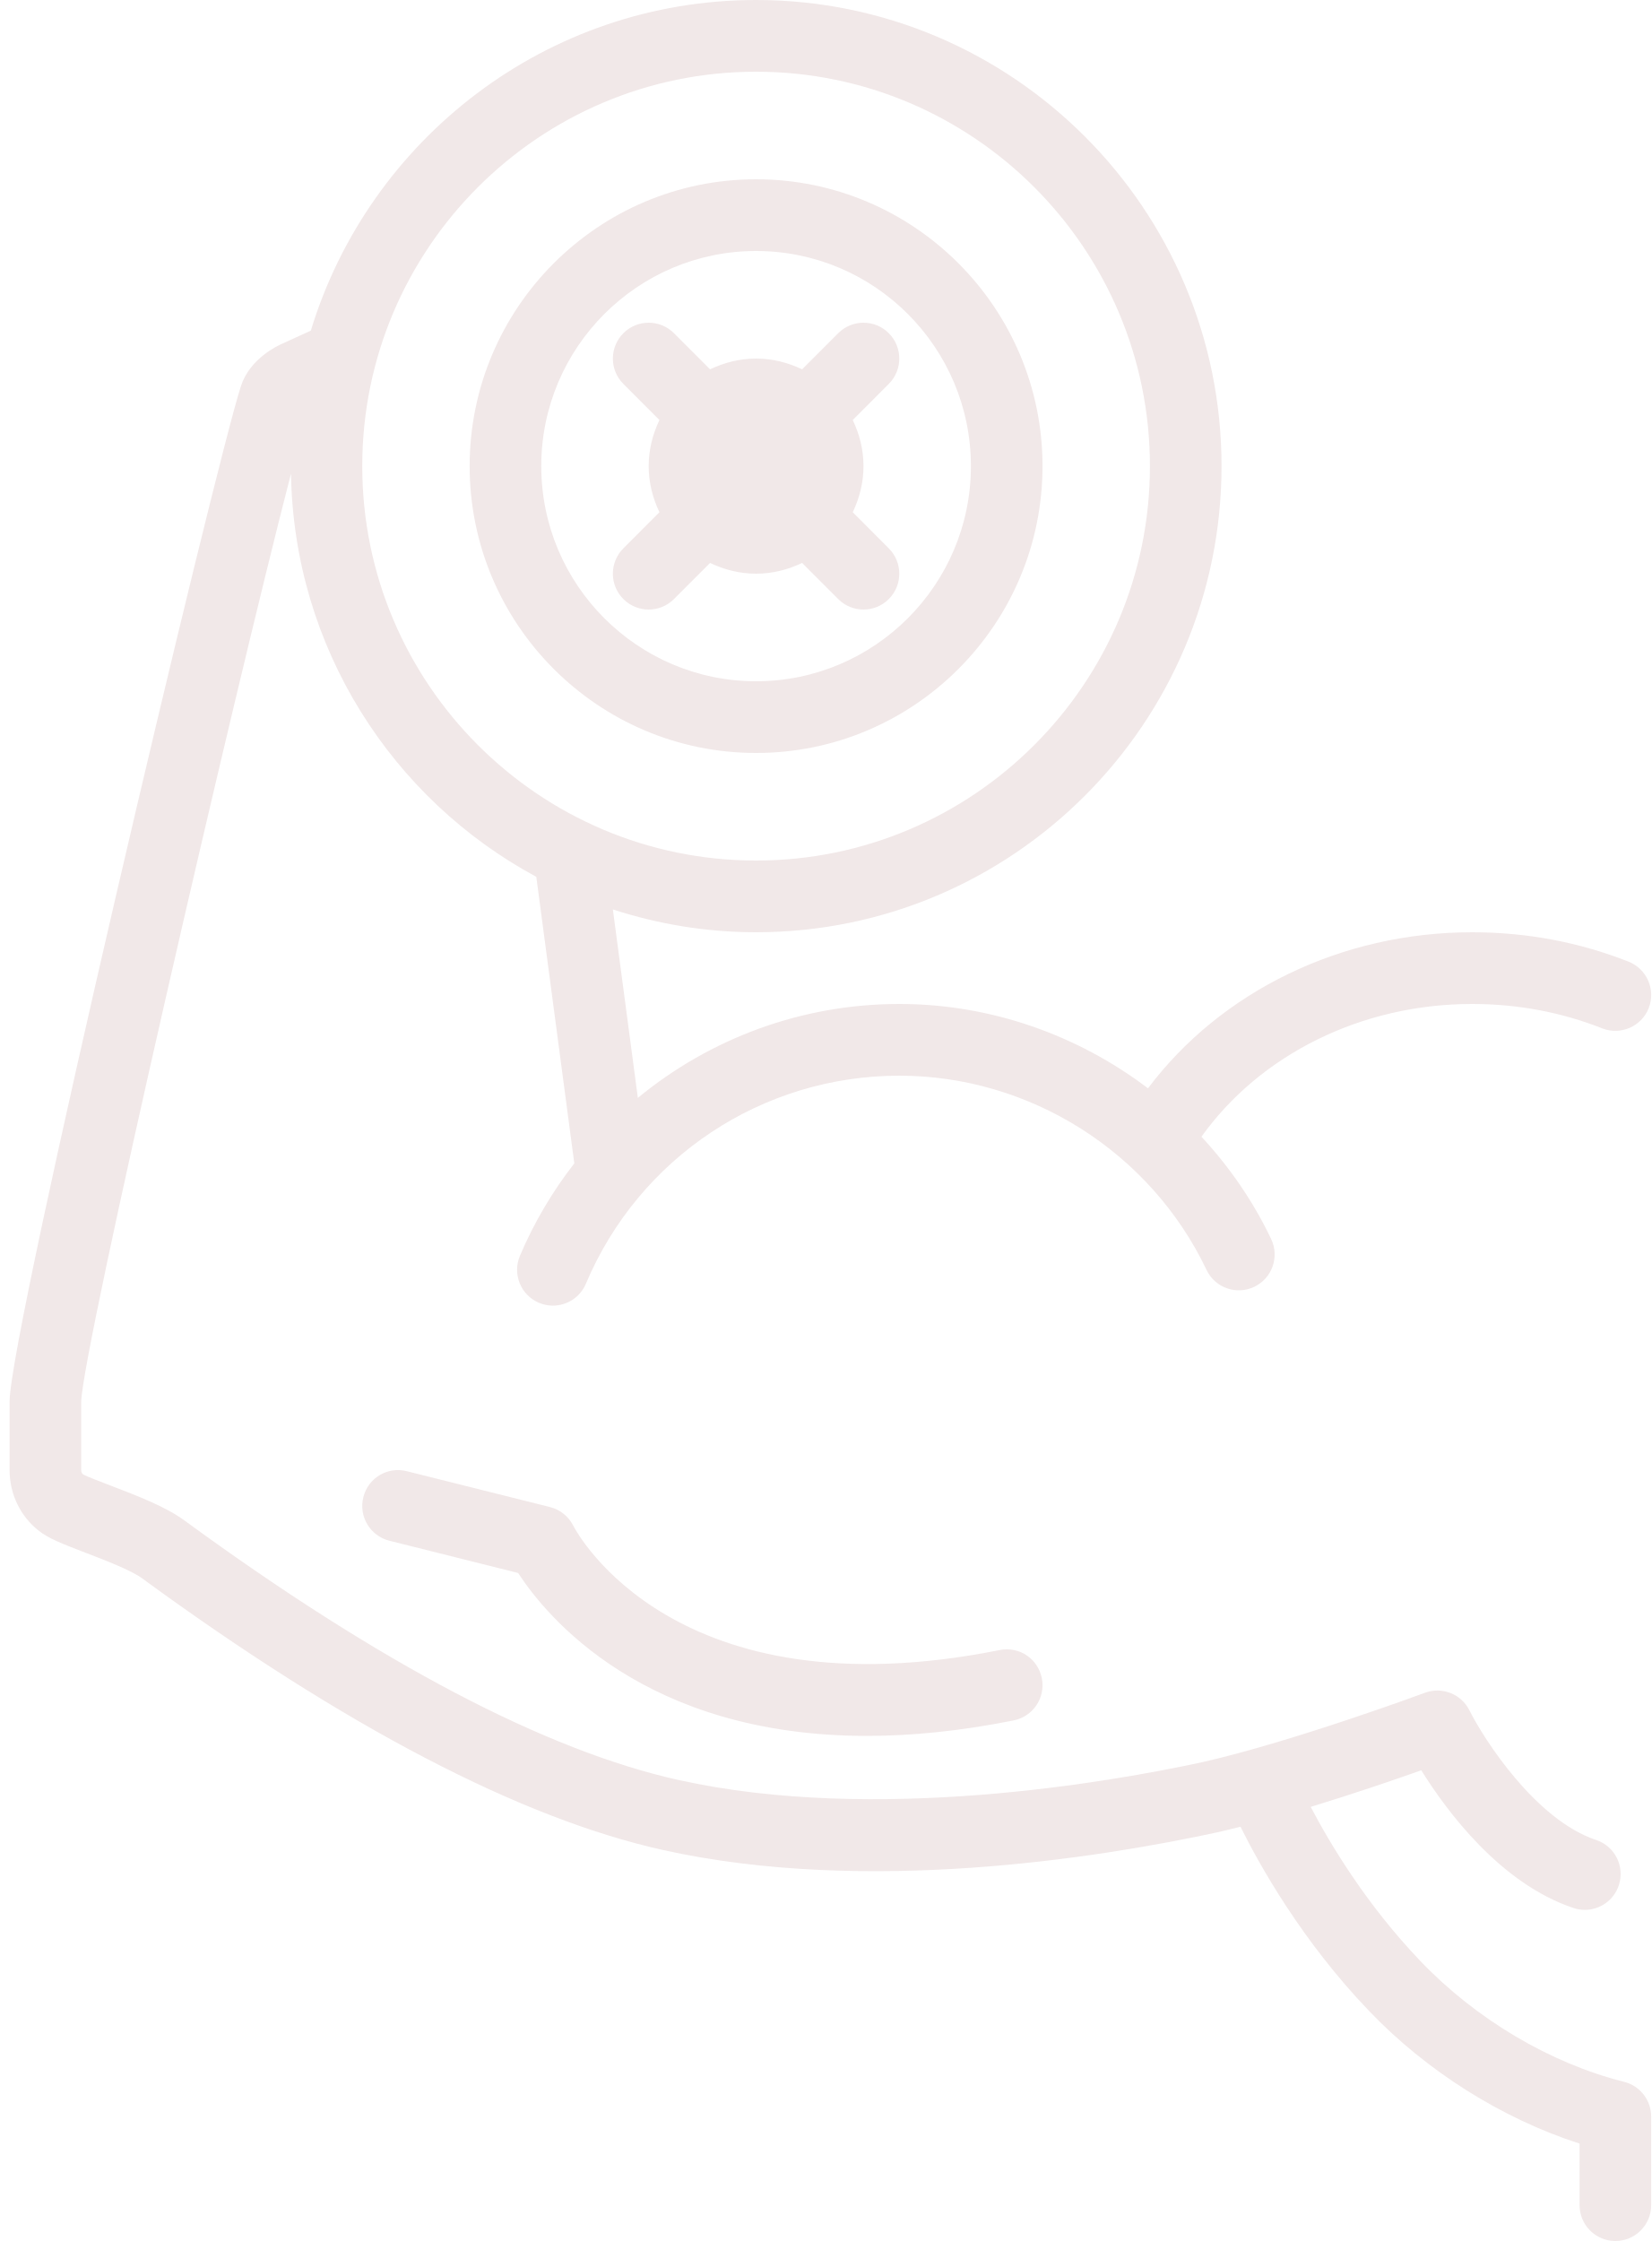
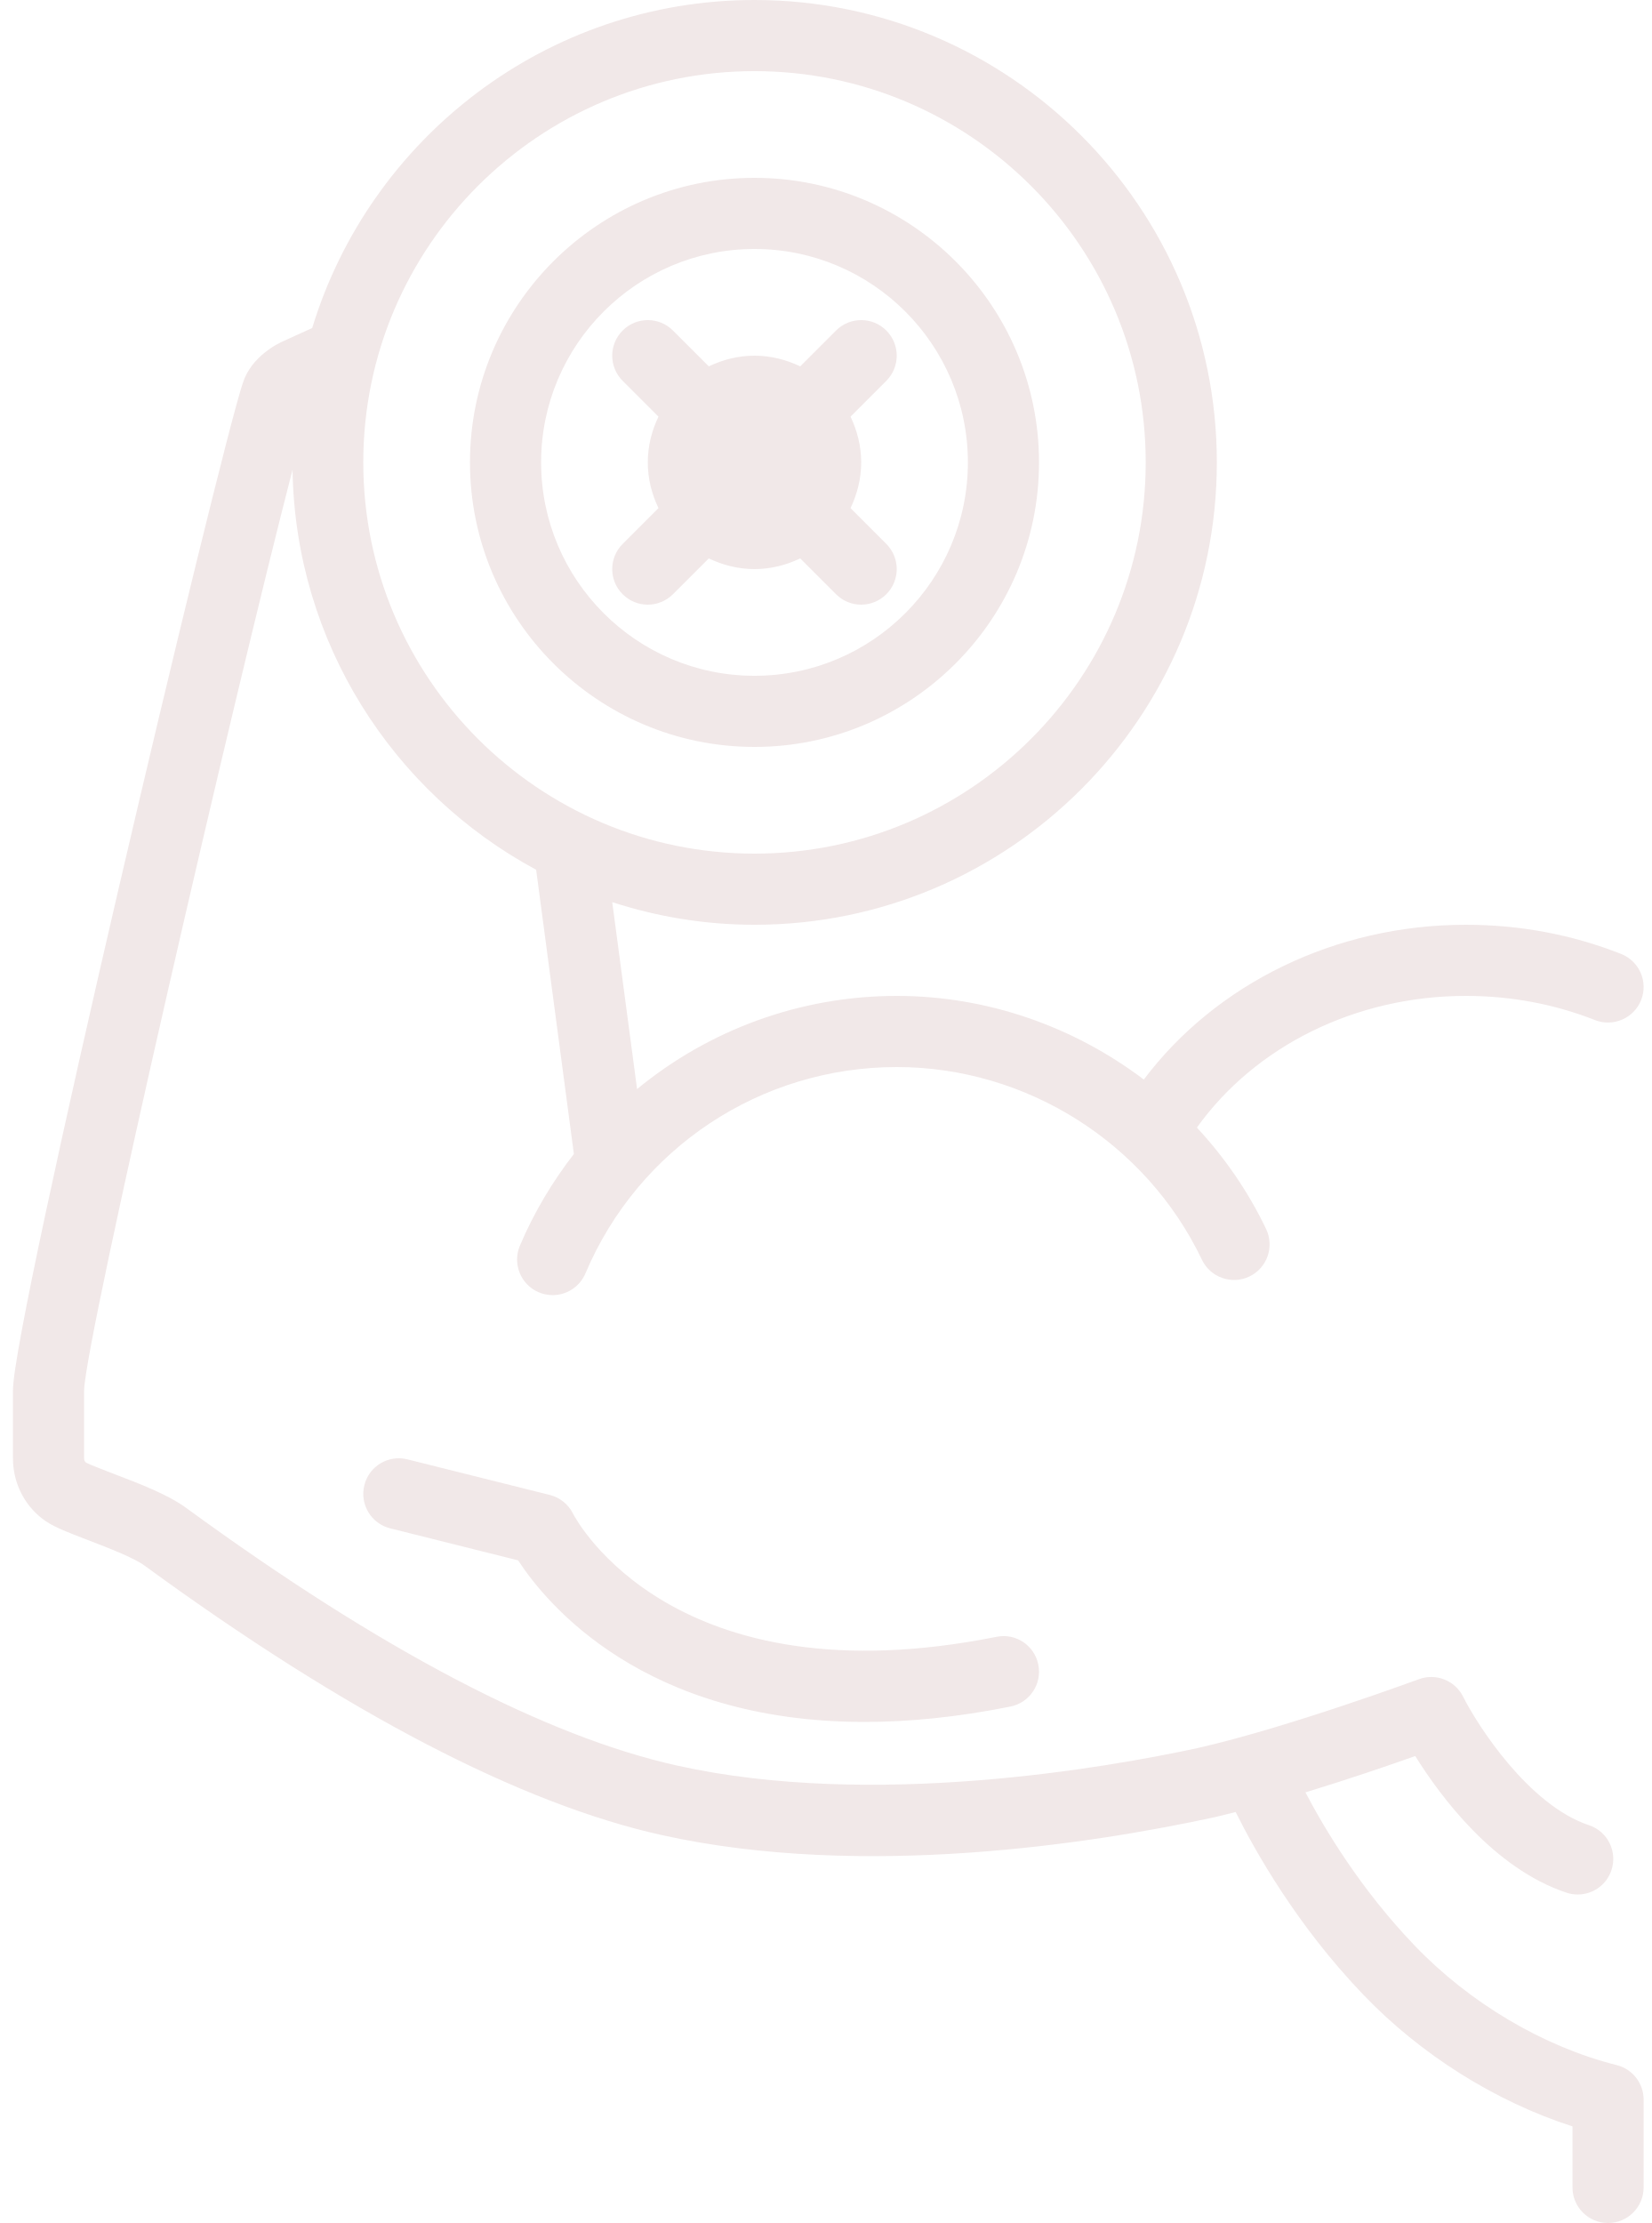
- <svg xmlns="http://www.w3.org/2000/svg" width="98px" height="133px" viewBox="0 0 98 133" version="1.1">
+ <svg xmlns="http://www.w3.org/2000/svg" width="26px" height="35px" viewBox="0 0 26 35" version="1.1">
  <g id="Page-1" stroke="none" stroke-width="1" fill="none" fill-rule="evenodd">
-     <g id="biceps" transform="translate(0.569, 0)" fill="#F1E8E8" fill-rule="nonzero">
-       <path d="M97.43,125.616 L97.43,130.872 C97.43,132.048 96.48,133 95.305,133 C94.13,133 93.18,132.048 93.18,130.872 L93.18,127.219 C88.583,125.741 84.095,122.921 80.658,119.317 C76.709,115.191 74.212,110.74 73.054,108.412 C72.61,108.524 72.168,108.635 71.744,108.732 C64.599,110.28 50.851,112.466 38.79,109.798 C30.336,107.919 19.931,102.494 7.863,93.67 C7.218,93.193 5.666,92.597 4.533,92.163 C3.074,91.604 2.285,91.29 1.733,90.847 C0.637,89.987 0,88.671 0,87.248 L0,83.183 C0,79.029 12.269,27.331 13.727,22.93 C14.24,21.302 15.882,20.525 16.205,20.388 L17.879,19.622 C21.329,8.279 31.867,0 44.305,0 C59.537,0 71.93,12.41 71.93,27.664 C71.93,42.918 59.537,55.328 44.305,55.328 C41.339,55.328 38.485,54.845 35.805,53.974 L37.288,65.158 C41.571,61.631 47.009,59.584 52.805,59.584 C58.215,59.584 63.382,61.417 67.565,64.59 C71.885,58.841 79.034,55.328 86.805,55.328 C90.028,55.328 93.151,55.914 96.083,57.071 C97.177,57.504 97.712,58.738 97.283,59.831 C96.851,60.927 95.614,61.457 94.527,61.033 C92.09,60.07 89.492,59.584 86.805,59.584 C80.228,59.584 74.227,62.586 70.738,67.463 C72.392,69.247 73.801,71.28 74.875,73.535 C75.381,74.597 74.931,75.866 73.872,76.371 C72.81,76.878 71.542,76.427 71.04,75.367 C67.705,68.364 60.548,63.84 52.805,63.84 C44.673,63.84 37.372,68.686 34.203,76.188 C33.861,77.001 33.074,77.487 32.246,77.487 C31.97,77.487 31.688,77.433 31.418,77.319 C30.337,76.862 29.833,75.613 30.289,74.53 C31.133,72.533 32.23,70.702 33.516,69.044 L31.261,52.039 C22.713,47.433 16.867,38.45 16.702,28.108 C13.312,41.207 4.327,80.034 4.25,83.192 L4.25,87.248 C4.25,87.36 4.289,87.448 4.371,87.51 C4.541,87.61 5.414,87.944 6.051,88.189 C7.562,88.767 9.274,89.424 10.376,90.236 C21.96,98.707 31.832,103.892 39.709,105.642 C51.396,108.23 65.362,105.758 70.822,104.575 C76.189,103.353 83.927,100.492 84.003,100.463 C85.018,100.087 86.158,100.536 86.641,101.504 C87.513,103.237 90.565,108 94.165,109.201 C95.278,109.571 95.88,110.777 95.508,111.893 C95.213,112.784 94.383,113.348 93.493,113.348 C93.271,113.348 93.044,113.312 92.82,113.237 C88.475,111.789 85.283,107.47 83.785,105.064 C82.236,105.613 79.8,106.448 77.222,107.236 C78.387,109.456 80.534,113.04 83.726,116.378 C87.028,119.836 91.434,122.45 95.821,123.553 C96.768,123.79 97.43,124.642 97.43,125.616 Z M20.931,27.664 C20.931,40.571 31.416,51.072 44.305,51.072 C57.194,51.072 67.68,40.571 67.68,27.664 C67.68,14.757 57.194,4.256 44.305,4.256 C31.416,4.256 20.931,14.757 20.931,27.664 Z M58.763,97.929 C39.505,101.782 33.689,91.001 33.456,90.552 C33.178,89.997 32.672,89.59 32.07,89.44 L23.57,87.312 C22.429,87.023 21.277,87.718 20.995,88.86 C20.708,90 21.402,91.154 22.541,91.44 L30.182,93.354 C31.854,95.926 37.665,103.023 50.878,103.023 C53.486,103.023 56.385,102.747 59.597,102.103 C60.747,101.872 61.494,100.752 61.264,99.599 C61.035,98.447 59.929,97.693 58.763,97.929 Z M27.305,27.664 C27.305,18.277 34.931,10.64 44.305,10.64 C53.679,10.64 61.305,18.277 61.305,27.664 C61.305,37.051 53.679,44.688 44.305,44.688 C34.931,44.688 27.305,37.051 27.305,27.664 Z M31.555,27.664 C31.555,34.704 37.275,40.432 44.305,40.432 C51.336,40.432 57.055,34.704 57.055,27.664 C57.055,20.624 51.336,14.896 44.305,14.896 C37.275,14.896 31.555,20.624 31.555,27.664 Z M36.428,32.544 L38.569,30.4 C38.172,29.567 37.93,28.647 37.93,27.664 C37.93,26.681 38.172,25.761 38.569,24.928 L36.428,22.784 C35.598,21.954 35.598,20.606 36.428,19.776 C37.258,18.945 38.603,18.945 39.433,19.776 L41.573,21.919 C42.405,21.522 43.324,21.28 44.305,21.28 C45.287,21.28 46.206,21.522 47.037,21.919 L49.178,19.776 C50.008,18.945 51.353,18.945 52.182,19.776 C53.012,20.606 53.012,21.954 52.182,22.784 L50.042,24.928 C50.439,25.761 50.68,26.681 50.68,27.664 C50.68,28.647 50.439,29.567 50.042,30.4 L52.182,32.544 C53.012,33.374 53.012,34.722 52.182,35.552 C51.768,35.968 51.224,36.176 50.68,36.176 C50.137,36.176 49.593,35.968 49.178,35.552 L47.037,33.409 C46.206,33.806 45.287,34.048 44.305,34.048 C43.324,34.048 42.405,33.806 41.573,33.409 L39.433,35.552 C39.018,35.968 38.474,36.176 37.93,36.176 C37.387,36.176 36.843,35.968 36.428,35.552 C35.598,34.722 35.598,33.374 36.428,32.544 Z" id="Shape" />
+     <g id="biceps" transform="translate(0.2041, 0)" fill="#F1E8E8" fill-rule="nonzero">
+       <path d="M25.676,33.057 L25.676,34.44 C25.676,34.749 25.425,35 25.116,35 C24.806,35 24.556,34.749 24.556,34.44 L24.556,33.479 C23.345,33.09 22.162,32.348 21.256,31.399 C20.215,30.313 19.557,29.142 19.252,28.529 C19.135,28.559 19.019,28.588 18.907,28.614 C17.024,29.021 13.401,29.596 10.222,28.894 C7.994,28.4 5.252,26.972 2.072,24.65 C1.902,24.525 1.493,24.368 1.194,24.253 C0.81,24.106 0.602,24.024 0.457,23.907 C0.168,23.681 0,23.335 0,22.96 L0,21.89 C0,20.797 3.233,7.192 3.618,6.034 C3.753,5.606 4.185,5.401 4.271,5.365 L4.712,5.164 C5.621,2.179 8.398,0 11.676,0 C15.69,0 18.956,3.266 18.956,7.28 C18.956,11.294 15.69,14.56 11.676,14.56 C10.894,14.56 10.142,14.433 9.436,14.204 L9.827,17.147 C10.955,16.219 12.388,15.68 13.916,15.68 C15.341,15.68 16.703,16.162 17.806,16.997 C18.944,15.485 20.828,14.56 22.876,14.56 C23.725,14.56 24.548,14.714 25.321,15.019 C25.609,15.133 25.75,15.457 25.637,15.745 C25.523,16.033 25.197,16.173 24.911,16.061 C24.269,15.808 23.584,15.68 22.876,15.68 C21.143,15.68 19.561,16.47 18.642,17.753 C19.078,18.223 19.449,18.758 19.732,19.351 C19.865,19.631 19.747,19.965 19.468,20.098 C19.188,20.231 18.854,20.112 18.721,19.834 C17.842,17.991 15.956,16.8 13.916,16.8 C11.773,16.8 9.849,18.075 9.014,20.049 C8.923,20.263 8.716,20.391 8.498,20.391 C8.425,20.391 8.351,20.377 8.28,20.347 C7.995,20.227 7.862,19.898 7.982,19.613 C8.204,19.088 8.494,18.606 8.832,18.169 L8.238,13.694 C5.986,12.482 4.445,10.118 4.402,7.397 C3.508,10.844 1.14,21.062 1.12,21.893 L1.12,22.96 C1.12,22.989 1.13,23.012 1.152,23.029 C1.197,23.055 1.427,23.143 1.595,23.208 C1.993,23.36 2.444,23.532 2.734,23.746 C5.787,25.976 8.389,27.34 10.465,27.8 C13.545,28.482 17.225,27.831 18.664,27.52 C20.078,27.198 22.117,26.445 22.138,26.438 C22.405,26.339 22.705,26.457 22.833,26.712 C23.062,27.168 23.867,28.421 24.816,28.737 C25.109,28.834 25.267,29.152 25.169,29.445 C25.092,29.68 24.873,29.828 24.638,29.828 C24.58,29.828 24.52,29.819 24.461,29.799 C23.316,29.418 22.475,28.282 22.08,27.648 C21.672,27.793 21.03,28.013 20.351,28.22 C20.657,28.804 21.223,29.747 22.065,30.626 C22.935,31.536 24.096,32.224 25.252,32.514 C25.501,32.576 25.676,32.8 25.676,33.057 Z M5.516,7.28 C5.516,10.677 8.279,13.44 11.676,13.44 C15.073,13.44 17.836,10.677 17.836,7.28 C17.836,3.883 15.073,1.12 11.676,1.12 C8.279,1.12 5.516,3.883 5.516,7.28 Z M15.486,25.771 C10.411,26.785 8.878,23.948 8.817,23.829 C8.744,23.683 8.61,23.576 8.452,23.537 L6.212,22.977 C5.911,22.901 5.607,23.084 5.533,23.384 C5.457,23.684 5.64,23.988 5.94,24.063 L7.954,24.567 C8.395,25.244 9.926,27.111 13.408,27.111 C14.095,27.111 14.859,27.039 15.706,26.869 C16.009,26.808 16.206,26.514 16.145,26.21 C16.085,25.907 15.793,25.709 15.486,25.771 Z M7.196,7.28 C7.196,4.81 9.206,2.8 11.676,2.8 C14.146,2.8 16.156,4.81 16.156,7.28 C16.156,9.75 14.146,11.76 11.676,11.76 C9.206,11.76 7.196,9.75 7.196,7.28 Z M8.316,7.28 C8.316,9.133 9.823,10.64 11.676,10.64 C13.529,10.64 15.036,9.133 15.036,7.28 C15.036,5.427 13.529,3.92 11.676,3.92 C9.823,3.92 8.316,5.427 8.316,7.28 Z M9.6,8.564 L10.164,8 C10.059,7.781 9.996,7.539 9.996,7.28 C9.996,7.021 10.059,6.779 10.164,6.56 L9.6,5.996 C9.381,5.777 9.381,5.423 9.6,5.204 C9.819,4.985 10.173,4.985 10.392,5.204 L10.956,5.768 C11.175,5.664 11.417,5.6 11.676,5.6 C11.934,5.6 12.177,5.664 12.396,5.768 L12.96,5.204 C13.179,4.985 13.533,4.985 13.752,5.204 C13.97,5.423 13.97,5.777 13.752,5.996 L13.188,6.56 C13.292,6.779 13.356,7.021 13.356,7.28 C13.356,7.539 13.292,7.781 13.188,8 L13.752,8.564 C13.97,8.783 13.97,9.137 13.752,9.356 C13.642,9.465 13.499,9.52 13.356,9.52 C13.213,9.52 13.069,9.465 12.96,9.356 L12.396,8.792 C12.177,8.896 11.934,8.96 11.676,8.96 C11.417,8.96 11.175,8.896 10.956,8.792 L10.392,9.356 C10.282,9.465 10.139,9.52 9.996,9.52 C9.853,9.52 9.709,9.465 9.6,9.356 C9.381,9.137 9.381,8.783 9.6,8.564 Z" id="Shape" />
    </g>
  </g>
</svg>
